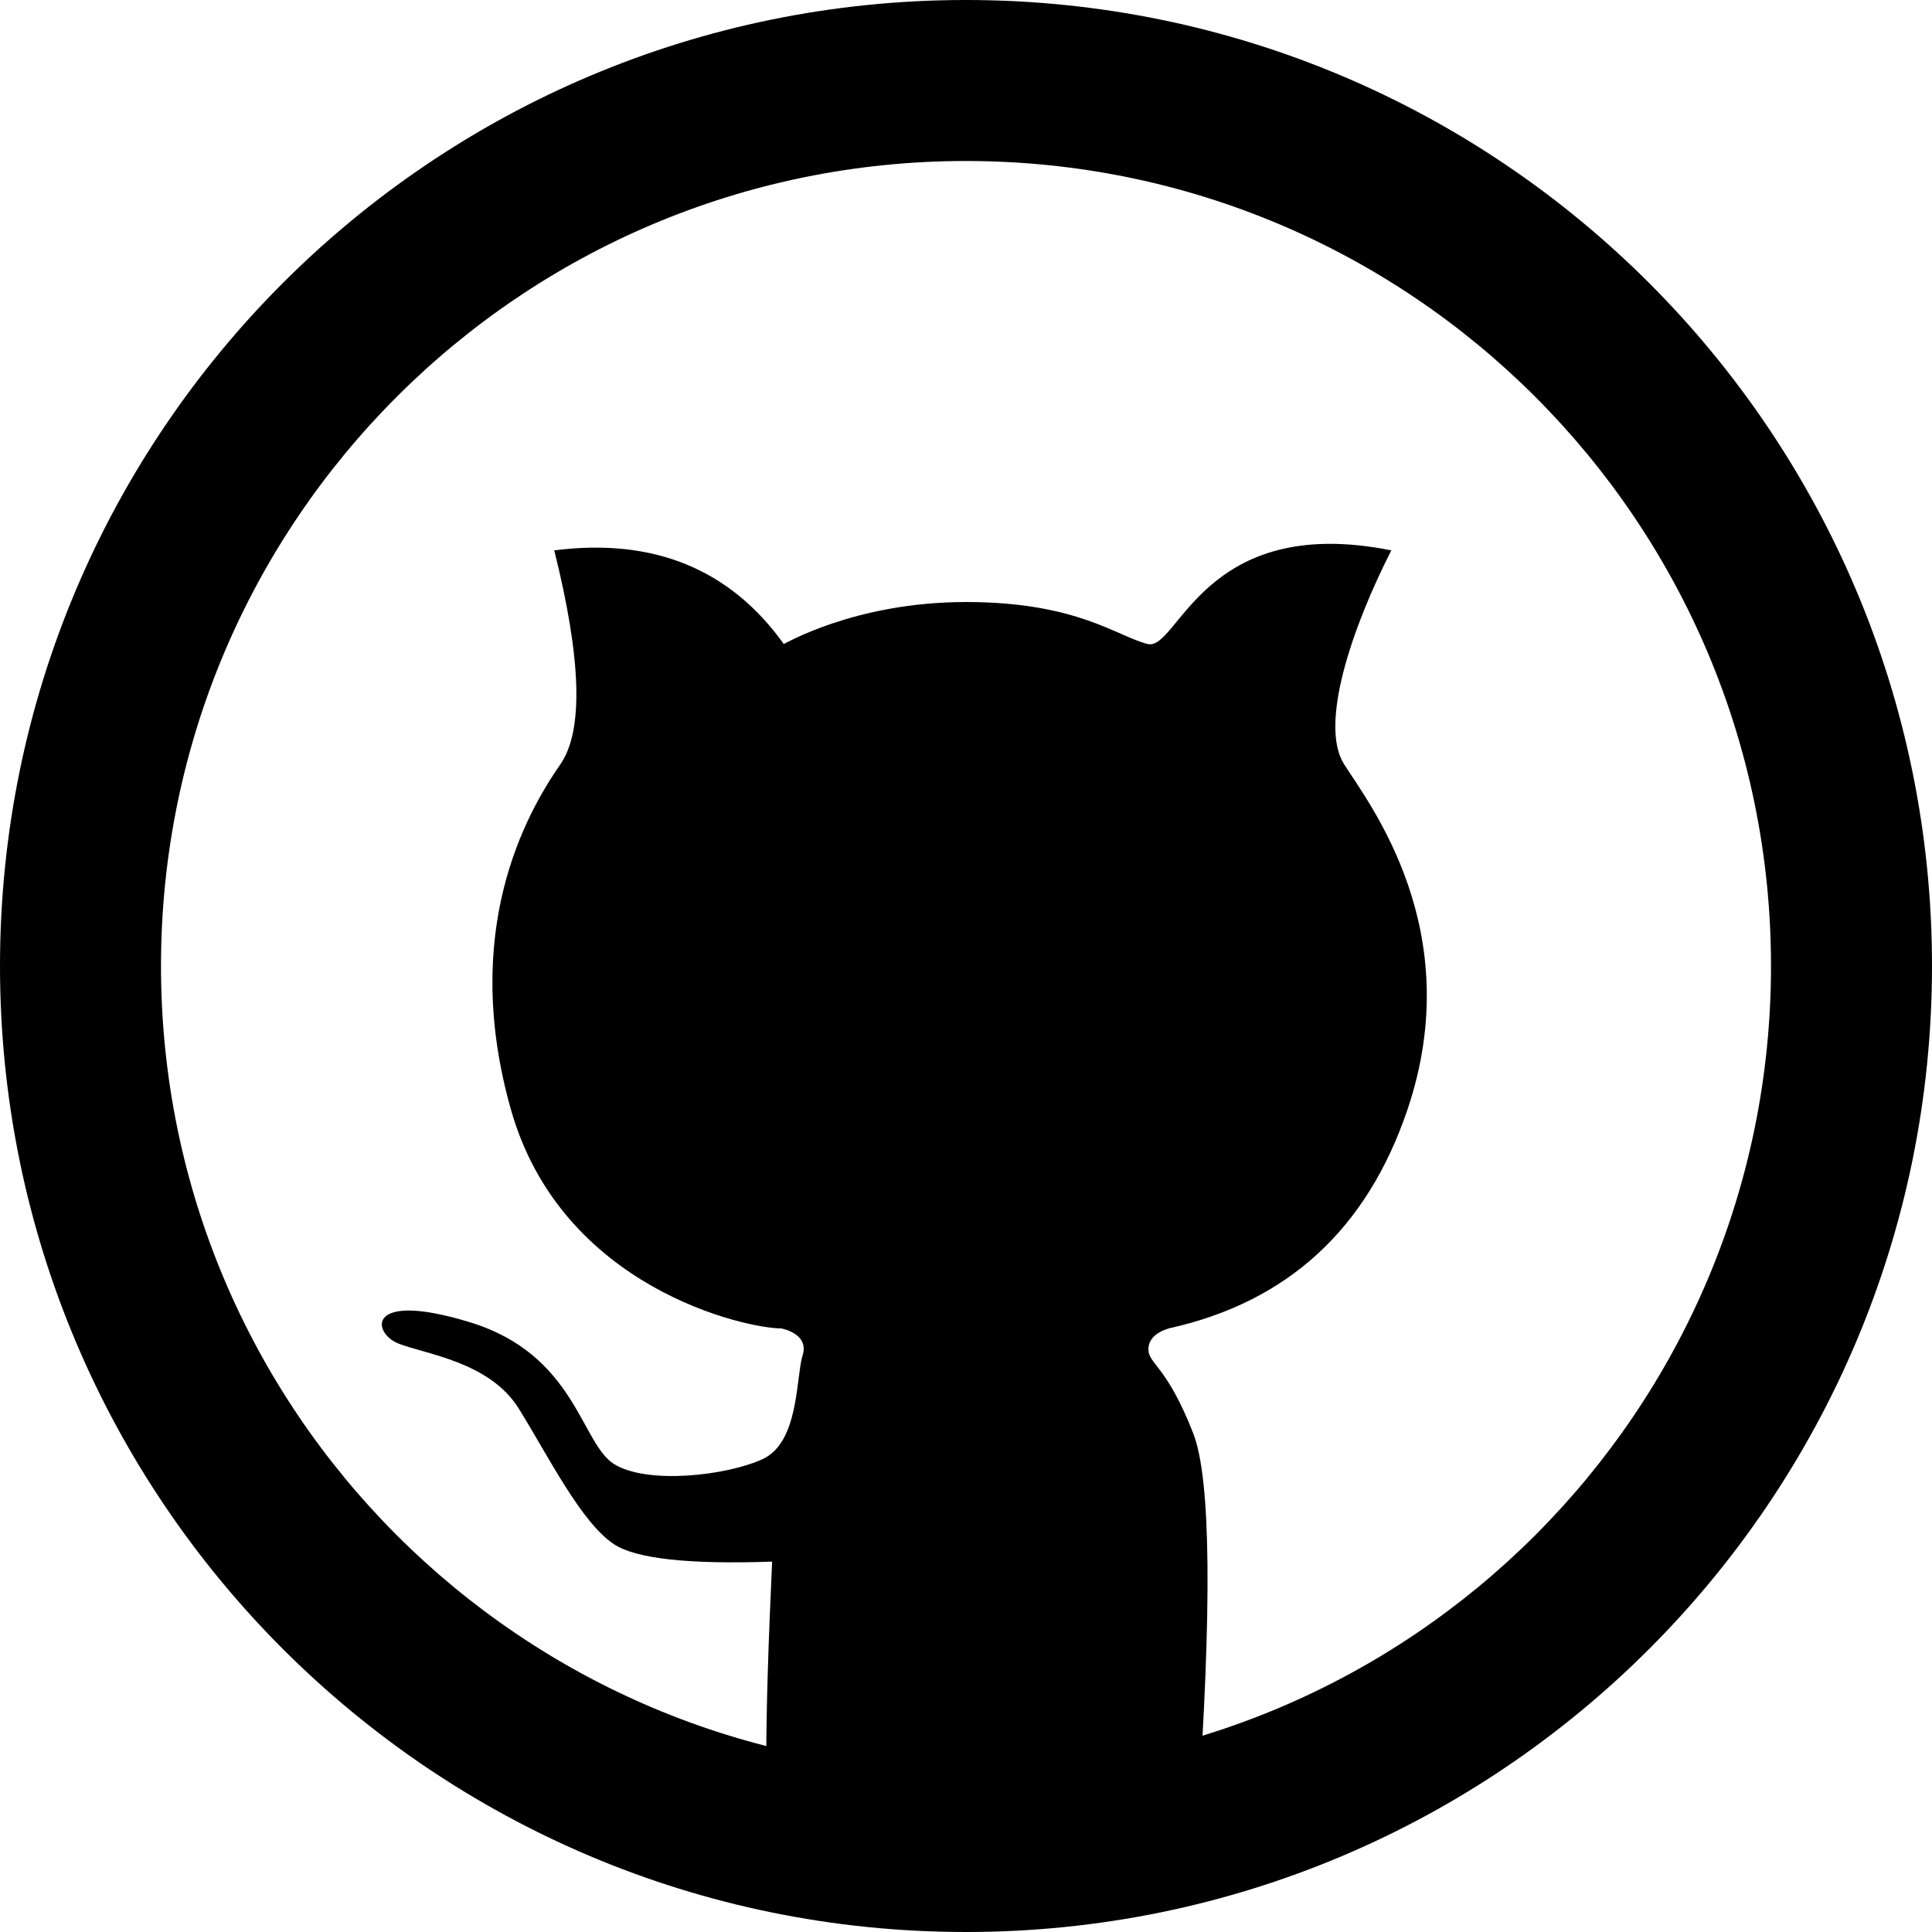
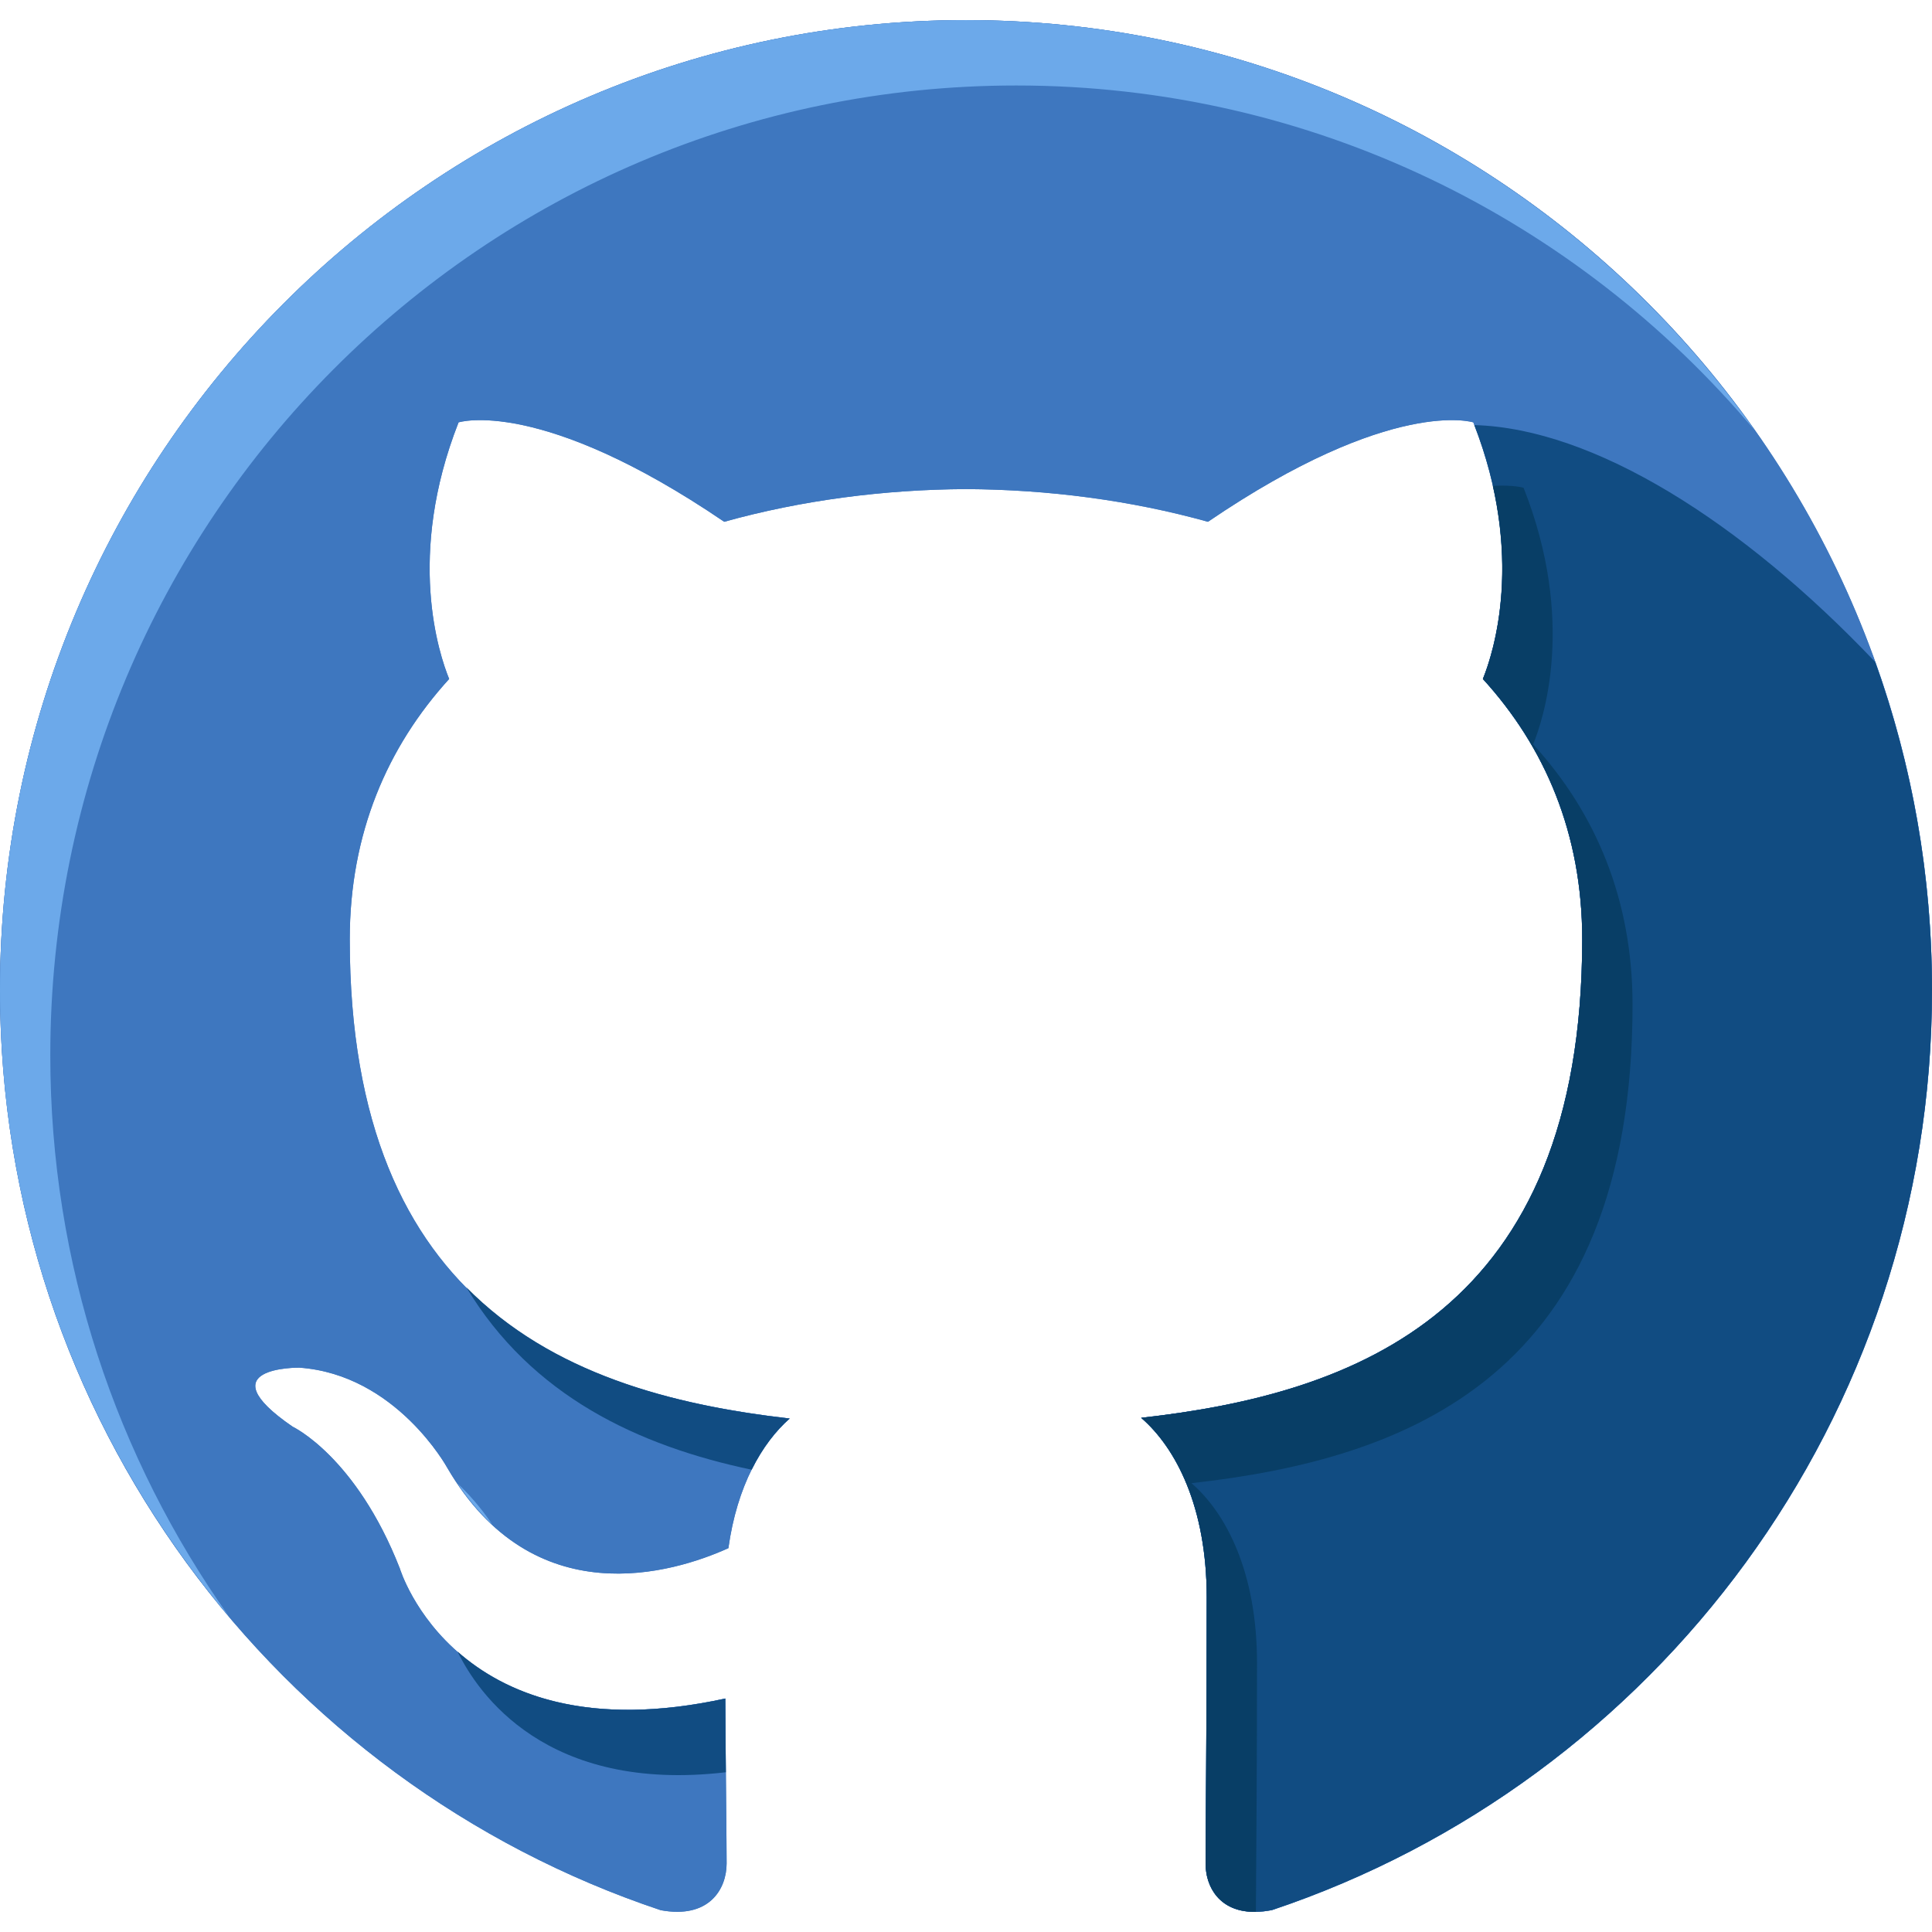
- <svg xmlns="http://www.w3.org/2000/svg" width="1em" height="1em" viewBox="0 0 48 48">
-   <g fill-rule="evenodd" clip-rule="evenodd">
-     <path d="M24 4C12.954 4 4 12.954 4 24C4 35.046 12.954 44 24 44C35.046 44 44 35.046 44 24C44 12.954 35.046 4 24 4ZM0 24C0 10.745 10.745 0 24 0C37.255 0 48 10.745 48 24C48 37.255 37.255 48 24 48C10.745 48 0 37.255 0 24Z" />
-     <path d="M19.183 45.472C18.99 45.222 18.99 42.997 19.183 38.798C17.111 38.87 15.802 38.726 15.256 38.367C14.437 37.828 13.617 36.167 12.889 34.996C12.161 33.825 10.546 33.64 9.894 33.378C9.242 33.117 9.078 32.05 11.691 32.856C14.304 33.663 14.432 35.861 15.256 36.374C16.081 36.888 18.052 36.663 18.945 36.252C19.838 35.84 19.772 34.308 19.932 33.701C20.133 33.134 19.423 33.008 19.408 33.004C18.535 33.004 13.954 32.007 12.695 27.571C11.437 23.134 13.058 20.234 13.923 18.988C14.499 18.156 14.448 16.385 13.77 13.674C16.233 13.359 18.135 14.134 19.473 16C19.475 16.011 21.229 14.957 24 14.957C26.772 14.957 27.755 15.815 28.514 16C29.273 16.185 29.88 12.734 34.567 13.674C33.588 15.597 32.769 18 33.394 18.988C34.02 19.975 36.474 23.115 34.967 27.571C33.961 30.541 31.985 32.352 29.038 33.004C28.701 33.111 28.532 33.285 28.532 33.526C28.532 33.886 28.988 33.925 29.646 35.612C30.085 36.736 30.117 39.948 29.742 45.247C28.791 45.489 28.051 45.652 27.522 45.735C26.585 45.882 25.567 45.965 24.567 45.996C23.567 46.028 23.22 46.025 21.837 45.896C20.915 45.81 20.031 45.669 19.183 45.472Z" />
+ <svg xmlns="http://www.w3.org/2000/svg" height="800px" width="800px" version="1.1" id="Layer_1" viewBox="0 0 496 496" xml:space="preserve">
+   <path id="SVGCleanerId_0" style="fill:#3E77BF;" d="M247.992,5.163C111.048,5.163,0,116.627,0,254.163  c0,109.992,71.048,203.32,169.632,236.24c12.392,2.296,16.912-5.392,16.912-12c0-5.904-0.216-21.56-0.336-42.344  c-69,15.064-83.552-33.376-83.552-33.376c-11.264-28.768-27.52-36.408-27.52-36.408c-22.528-15.456,1.696-15.16,1.696-15.16  c24.88,1.752,37.976,25.672,37.976,25.672c22.144,38.048,58.064,27.048,72.192,20.672c2.232-16.08,8.656-27.064,15.736-33.28  c-55.056-6.296-112.944-27.64-112.944-123.04c0-27.176,9.656-49.408,25.52-66.832c-2.568-6.296-11.072-31.6,2.416-65.872  c0,0,20.832-6.688,68.2,25.52c19.784-5.52,41-8.28,62.096-8.392c21.048,0.112,42.28,2.864,62.096,8.392  c47.328-32.208,68.128-25.52,68.128-25.52c13.52,34.272,5.016,59.576,2.456,65.872c15.904,17.424,25.504,39.648,25.504,66.832  c0,95.64-57.984,116.68-113.232,122.856c8.904,7.688,16.832,22.872,16.832,46.112c0,33.296-0.296,60.128-0.296,68.296  c0,6.672,4.472,14.424,17.048,11.968C425.016,457.387,496,364.123,496,254.163C496,116.627,384.952,5.163,247.992,5.163z" />
+   <g>
+     <path id="SVGCleanerId_0_1_" style="fill:#3E77BF;" d="M247.992,5.163C111.048,5.163,0,116.627,0,254.163   c0,109.992,71.048,203.32,169.632,236.24c12.392,2.296,16.912-5.392,16.912-12c0-5.904-0.216-21.56-0.336-42.344   c-69,15.064-83.552-33.376-83.552-33.376c-11.264-28.768-27.52-36.408-27.52-36.408c-22.528-15.456,1.696-15.16,1.696-15.16   c24.88,1.752,37.976,25.672,37.976,25.672c22.144,38.048,58.064,27.048,72.192,20.672c2.232-16.08,8.656-27.064,15.736-33.28   c-55.056-6.296-112.944-27.64-112.944-123.04c0-27.176,9.656-49.408,25.52-66.832c-2.568-6.296-11.072-31.6,2.416-65.872   c0,0,20.832-6.688,68.2,25.52c19.784-5.52,41-8.28,62.096-8.392c21.048,0.112,42.28,2.864,62.096,8.392   c47.328-32.208,68.128-25.52,68.128-25.52c13.52,34.272,5.016,59.576,2.456,65.872c15.904,17.424,25.504,39.648,25.504,66.832   c0,95.64-57.984,116.68-113.232,122.856c8.904,7.688,16.832,22.872,16.832,46.112c0,33.296-0.296,60.128-0.296,68.296   c0,6.672,4.472,14.424,17.048,11.968C425.016,457.387,496,364.123,496,254.163C496,116.627,384.952,5.163,247.992,5.163z" />
  </g>
+   <g>
+     <path style="fill:#114C82;" d="M378.496,109.131c13.128,33.904,4.752,58.928,2.2,65.176c15.904,17.424,25.504,39.648,25.504,66.832   c0,95.64-57.984,116.68-113.232,122.856c8.904,7.688,16.832,22.872,16.832,46.112c0,33.296-0.296,60.128-0.296,68.296   c0,6.672,4.472,14.424,17.048,11.968C425.016,457.387,496,364.123,496,254.163c0-29.56-5.152-57.896-14.568-84.2   C447.24,133.963,409.184,109.987,378.496,109.131z" />
+     <path style="fill:#114C82;" d="M192.976,377.323c2.784-5.616,6.184-9.984,9.76-13.144c-30.176-3.456-61.168-11.512-83.048-33.744   C136.52,358.451,163.928,371.195,192.976,377.323z" />
+   </g>
+   <path style="fill:#6CA9EA;" d="M12.912,270.947c0-137.536,111.048-249,247.992-249c76.04,0,144.056,34.392,189.536,88.488  C405.52,46.755,331.616,5.163,247.992,5.163C111.048,5.163,0,116.627,0,254.163c0,61.32,22.12,117.424,58.752,160.792  C29.944,374.291,12.912,324.643,12.912,270.947z" />
+   <path style="fill:#083E66;" d="M322.712,426.899c0-23.232-7.928-38.44-16.832-46.128c55.248-6.16,113.24-27.216,113.24-122.848  c0-27.184-9.6-49.4-25.52-66.824c2.576-6.296,11.096-31.608-2.456-65.872c0,0-2.576-0.792-7.896-0.488  c5.808,25.84-0.416,44.32-2.552,49.568c15.904,17.424,25.504,39.648,25.504,66.832c0,95.64-57.984,116.68-113.232,122.856  c8.904,7.688,16.832,22.872,16.832,46.112c0,33.296-0.296,60.128-0.296,68.296c0,5.872,3.496,12.568,12.92,12.408  C322.488,479.555,322.712,455.659,322.712,426.899z" />
+   <path style="fill:#114C82;" d="M117.464,423.995c5.208,10.72,22.712,36.4,68.888,30.992c-0.064-5.648-0.112-11.976-0.144-18.928  C150.584,443.835,129.552,434.667,117.464,423.995z" />
+   <path style="fill:#6CA9EA;" d="M126.368,391.387c-1.592-2.4-4.576-6.472-8.904-10.544  C120.272,385.011,123.256,388.507,126.368,391.387z" />
</svg>
